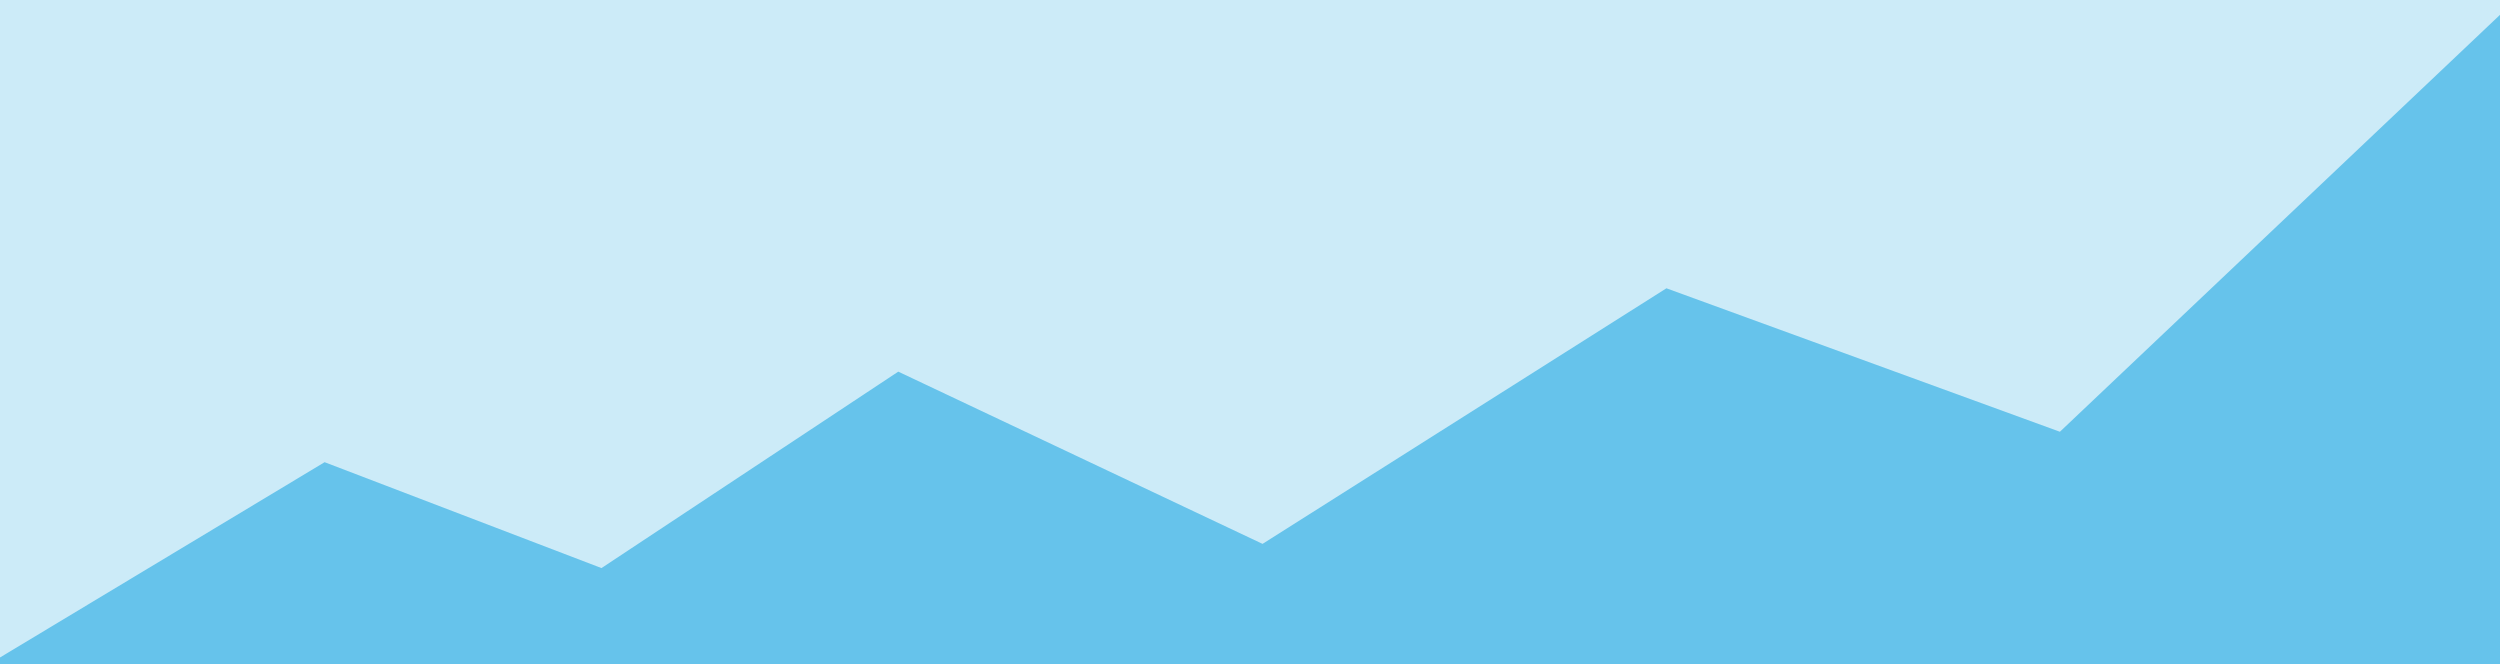
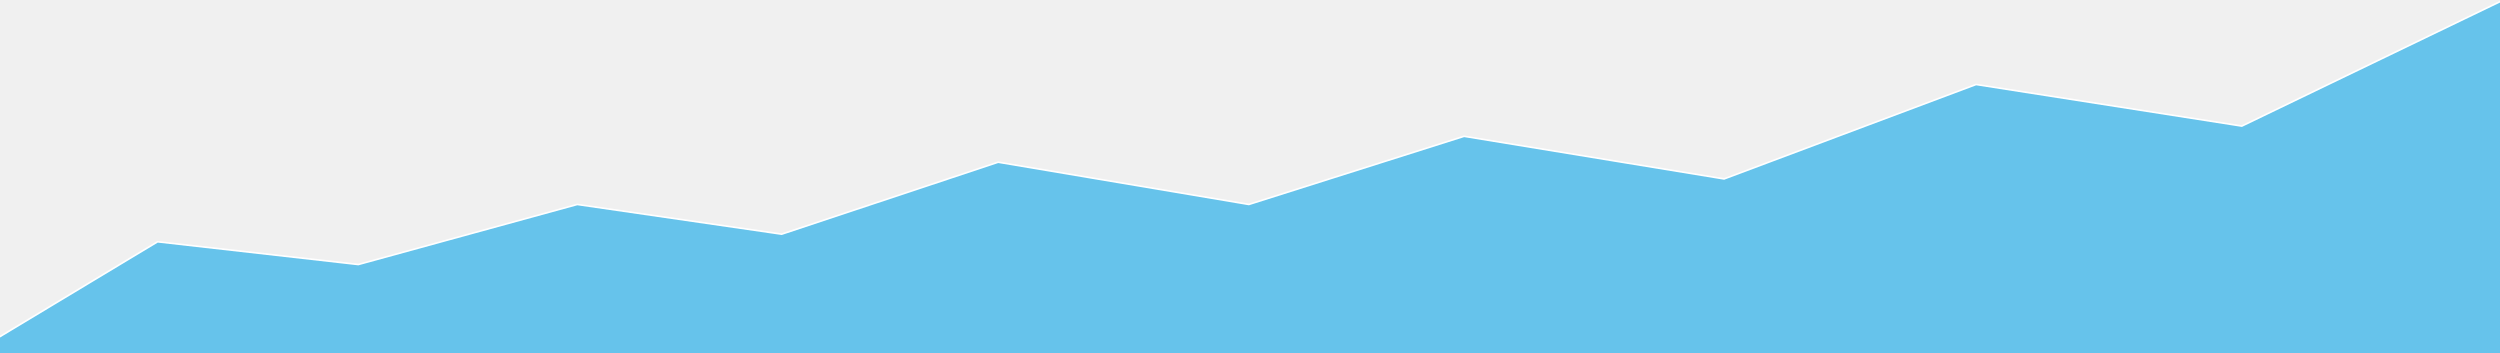
- <svg xmlns="http://www.w3.org/2000/svg" width="1440px" height="382px" viewBox="0 0 1440 382" version="1.1">
+ <svg xmlns="http://www.w3.org/2000/svg" width="3005px" height="424px" viewBox="0 0 3005 424" version="1.1">
  <defs />
-   <g id="Welcome" stroke="none" stroke-width="1" fill="none" fill-rule="evenodd">
-     <g id="Desktop-HD" transform="translate(0, -277)">
-       <g id="Plottable---Header" transform="translate(-11, 0)">
-         <g id="chart-bg-+-plot-background">
-           <rect id="Title-Background" fill="#CCEBF8" x="11" y="0" width="1440" height="710" />
-           <path d="M0.291,899.48 L0.826,661.827 L197.973,543.219 L357.449,604.211 L528.402,491.066 L738.219,590.27 L970.855,443.055 L1197.496,525.691 L1462.344,274.793 L1461.809,899.48 L0.291,899.48 Z" id="chart-bg" fill="#66C3EB" />
-         </g>
-       </g>
+   <g id="Page-1" stroke="none" stroke-width="1" fill="none" fill-rule="evenodd">
+     <g id="plot-background" transform="translate(-8, -2)" stroke="#FFFFFF" stroke-width="2" fill="#66C3EB">
+       <path d="M0.3,411.2 L197.4,292.6 L438.68,319.953 L701.883,247.75 L947.563,283.469 L1207.789,196.961 L1509.138,247.75 L1767.836,165.82 L2080.344,217.062 L2383.227,103.547 L2702.664,153.547 L3016.883,2.125 L3017.977,429.992 L0.3,432 L0.3,411.2 Z" id="Shape" />
    </g>
  </g>
</svg>
